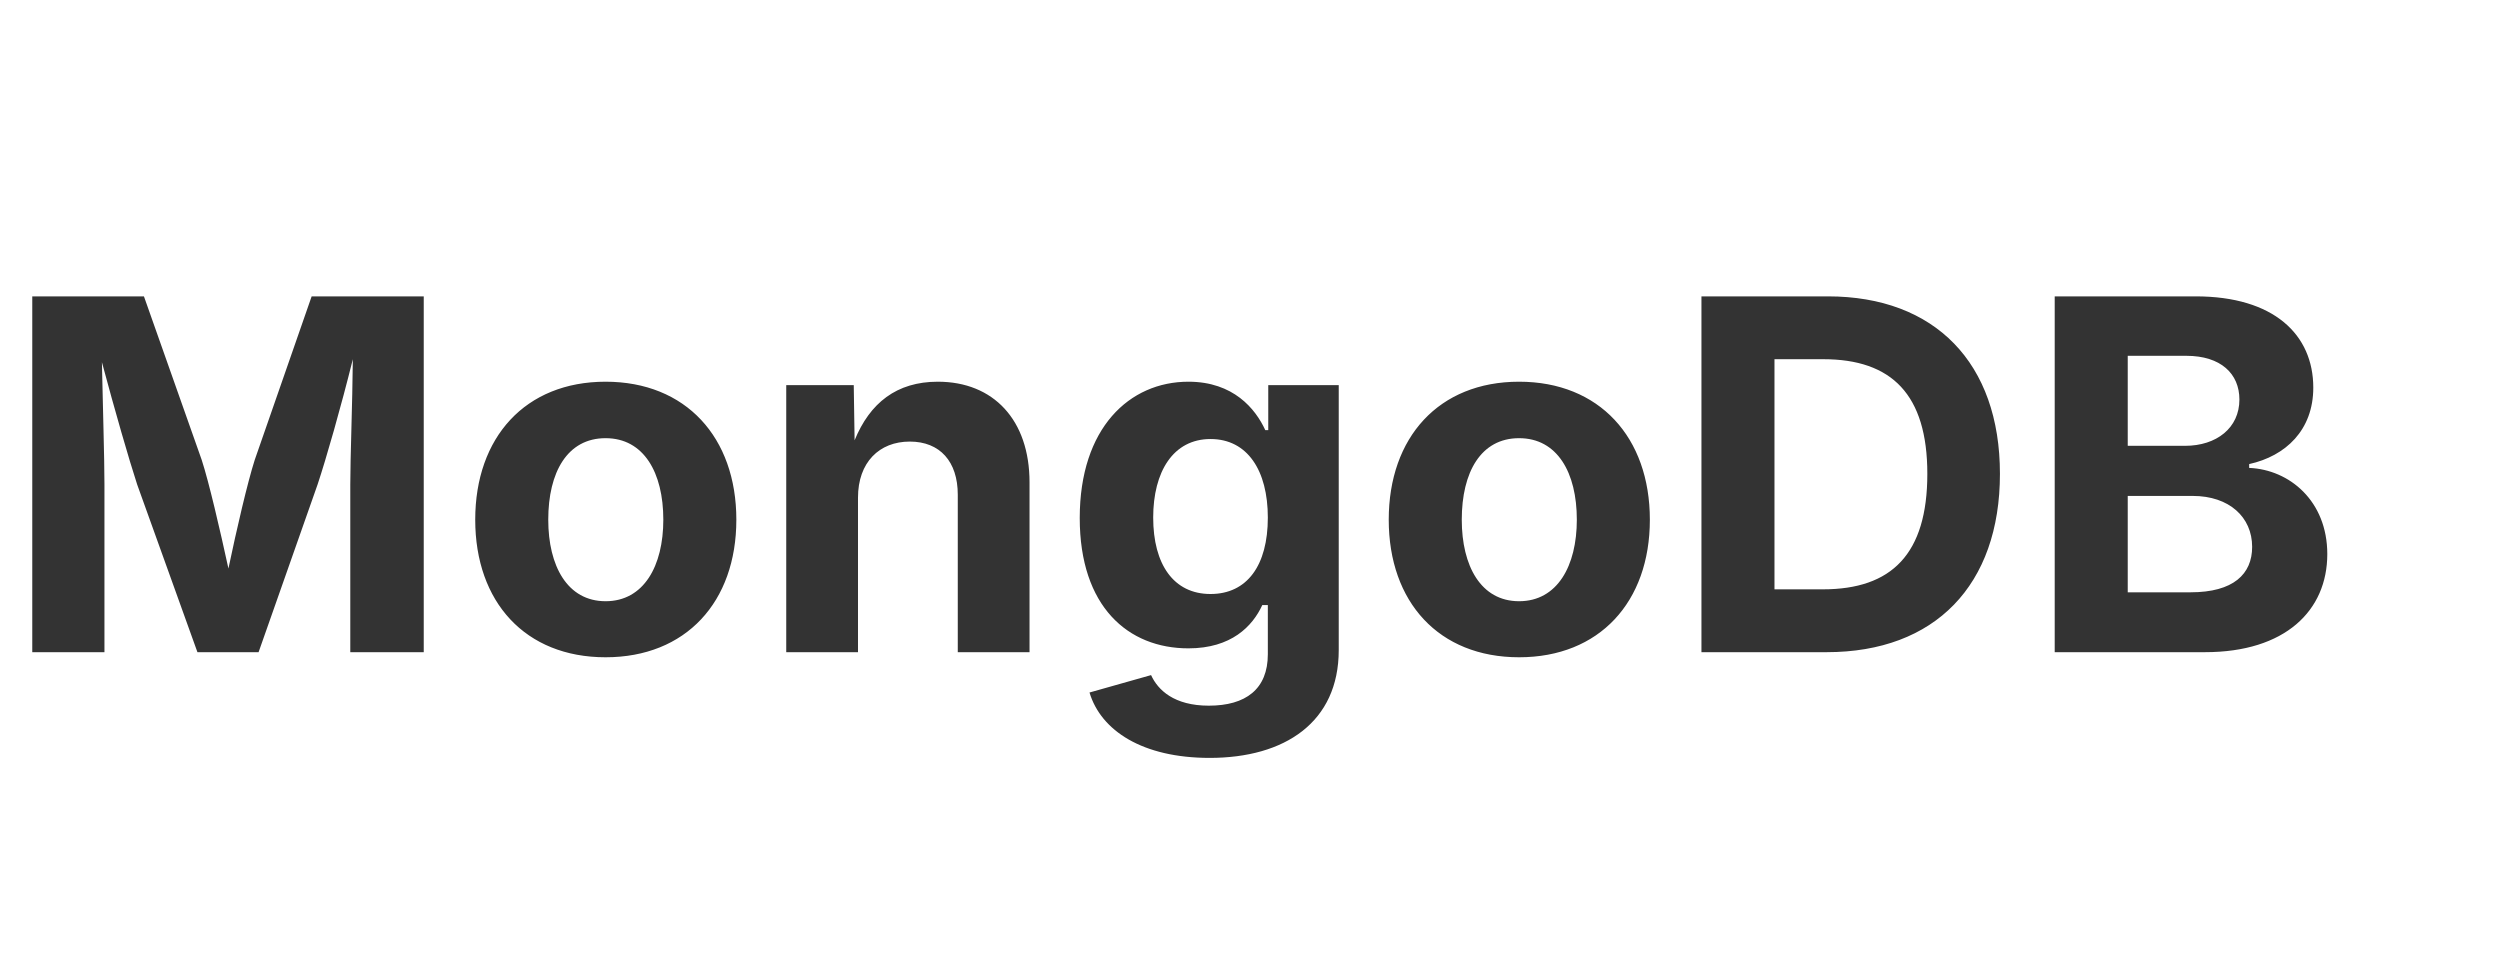
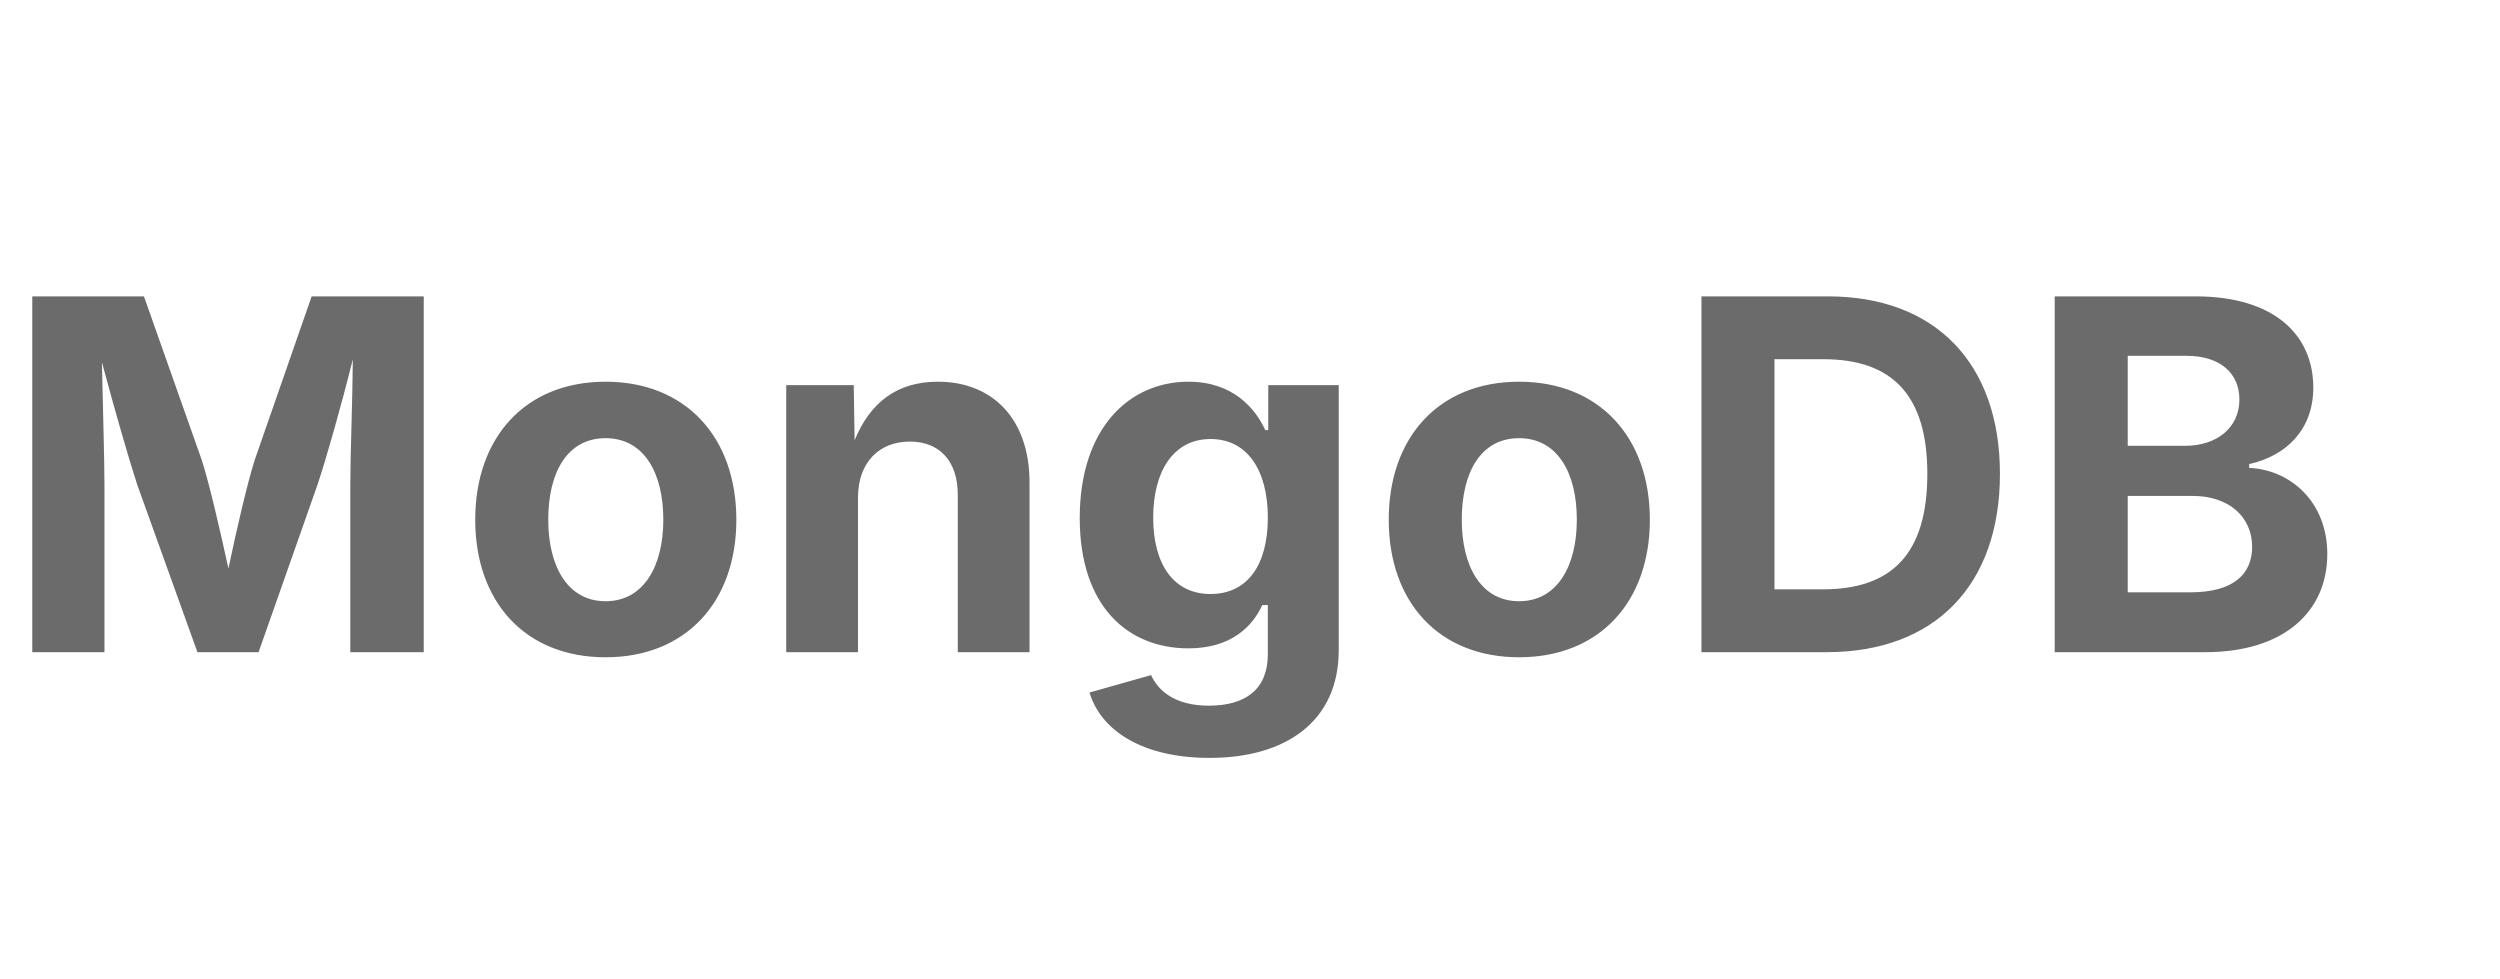
<svg xmlns="http://www.w3.org/2000/svg" viewBox="0 0 92 36" width="92" height="36">
-   <text x="0" y="24" font-family="system-ui, -apple-system, sans-serif" font-weight="700" font-size="18" fill="#333333">MongoDB</text>
+   <text x="0" y="24" font-family="system-ui, -apple-system, sans-serif" font-weight="700" font-size="18" fill="#6B6B6B">MongoDB</text>
</svg>
